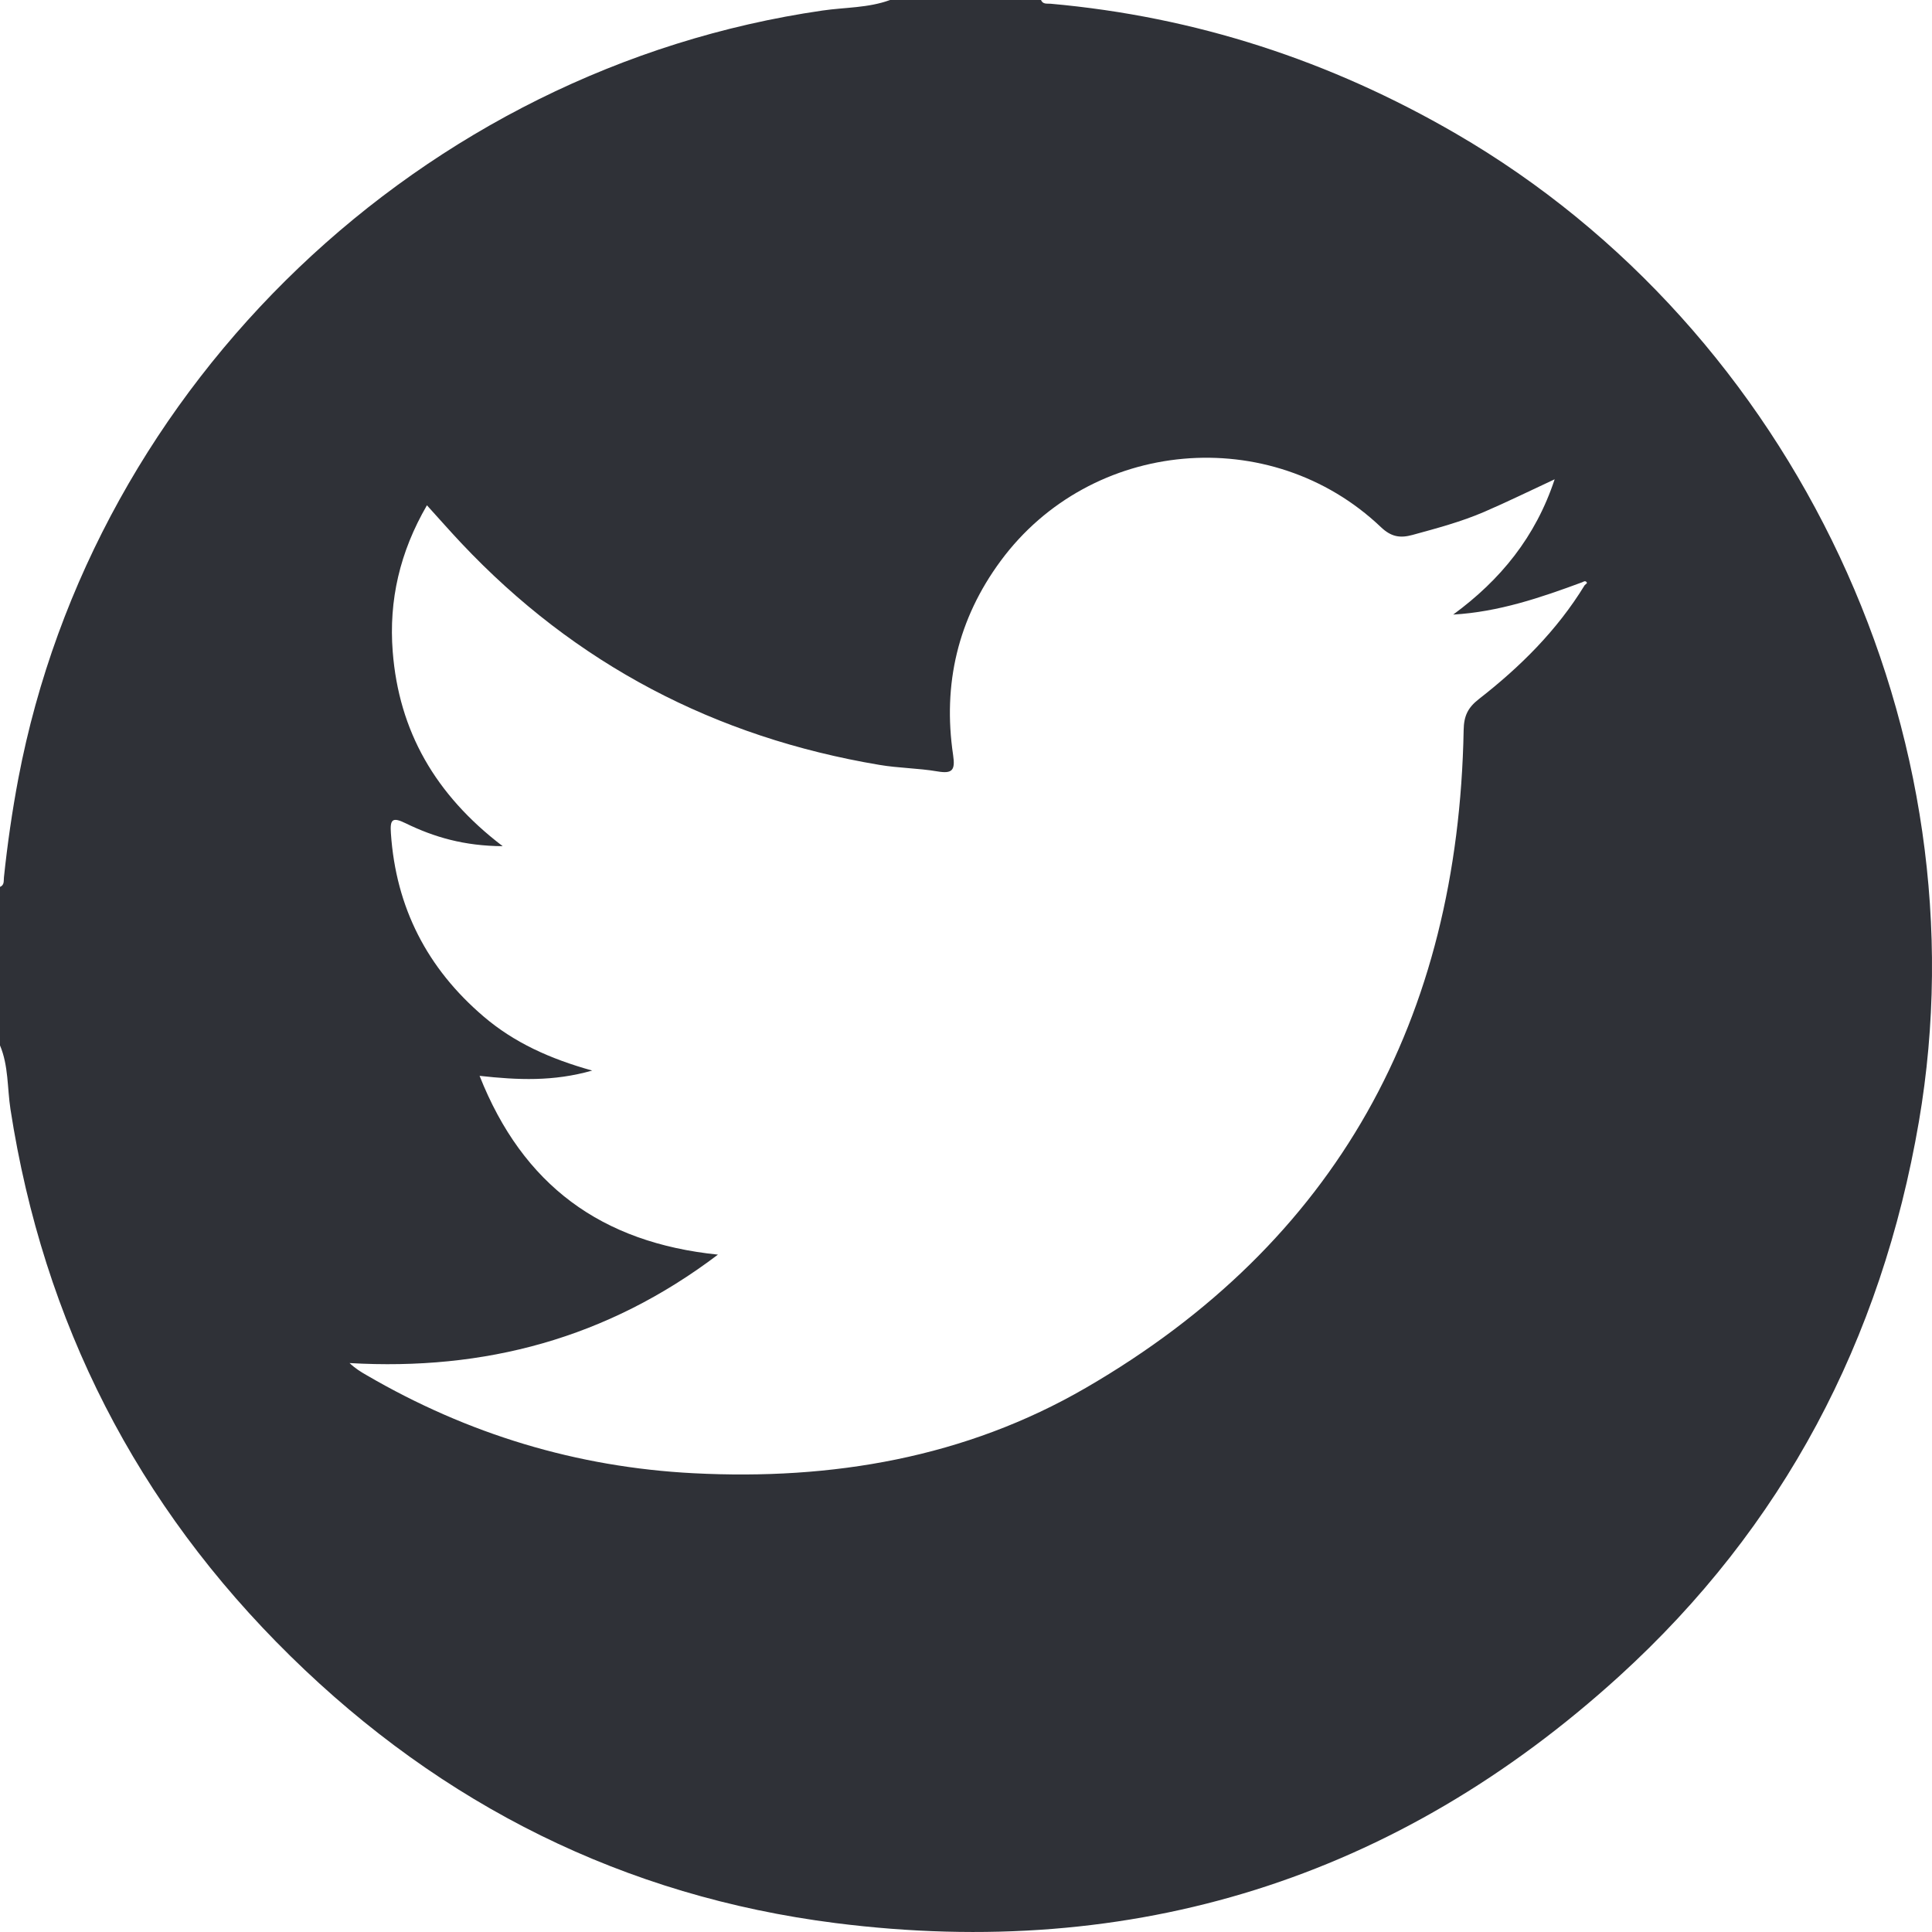
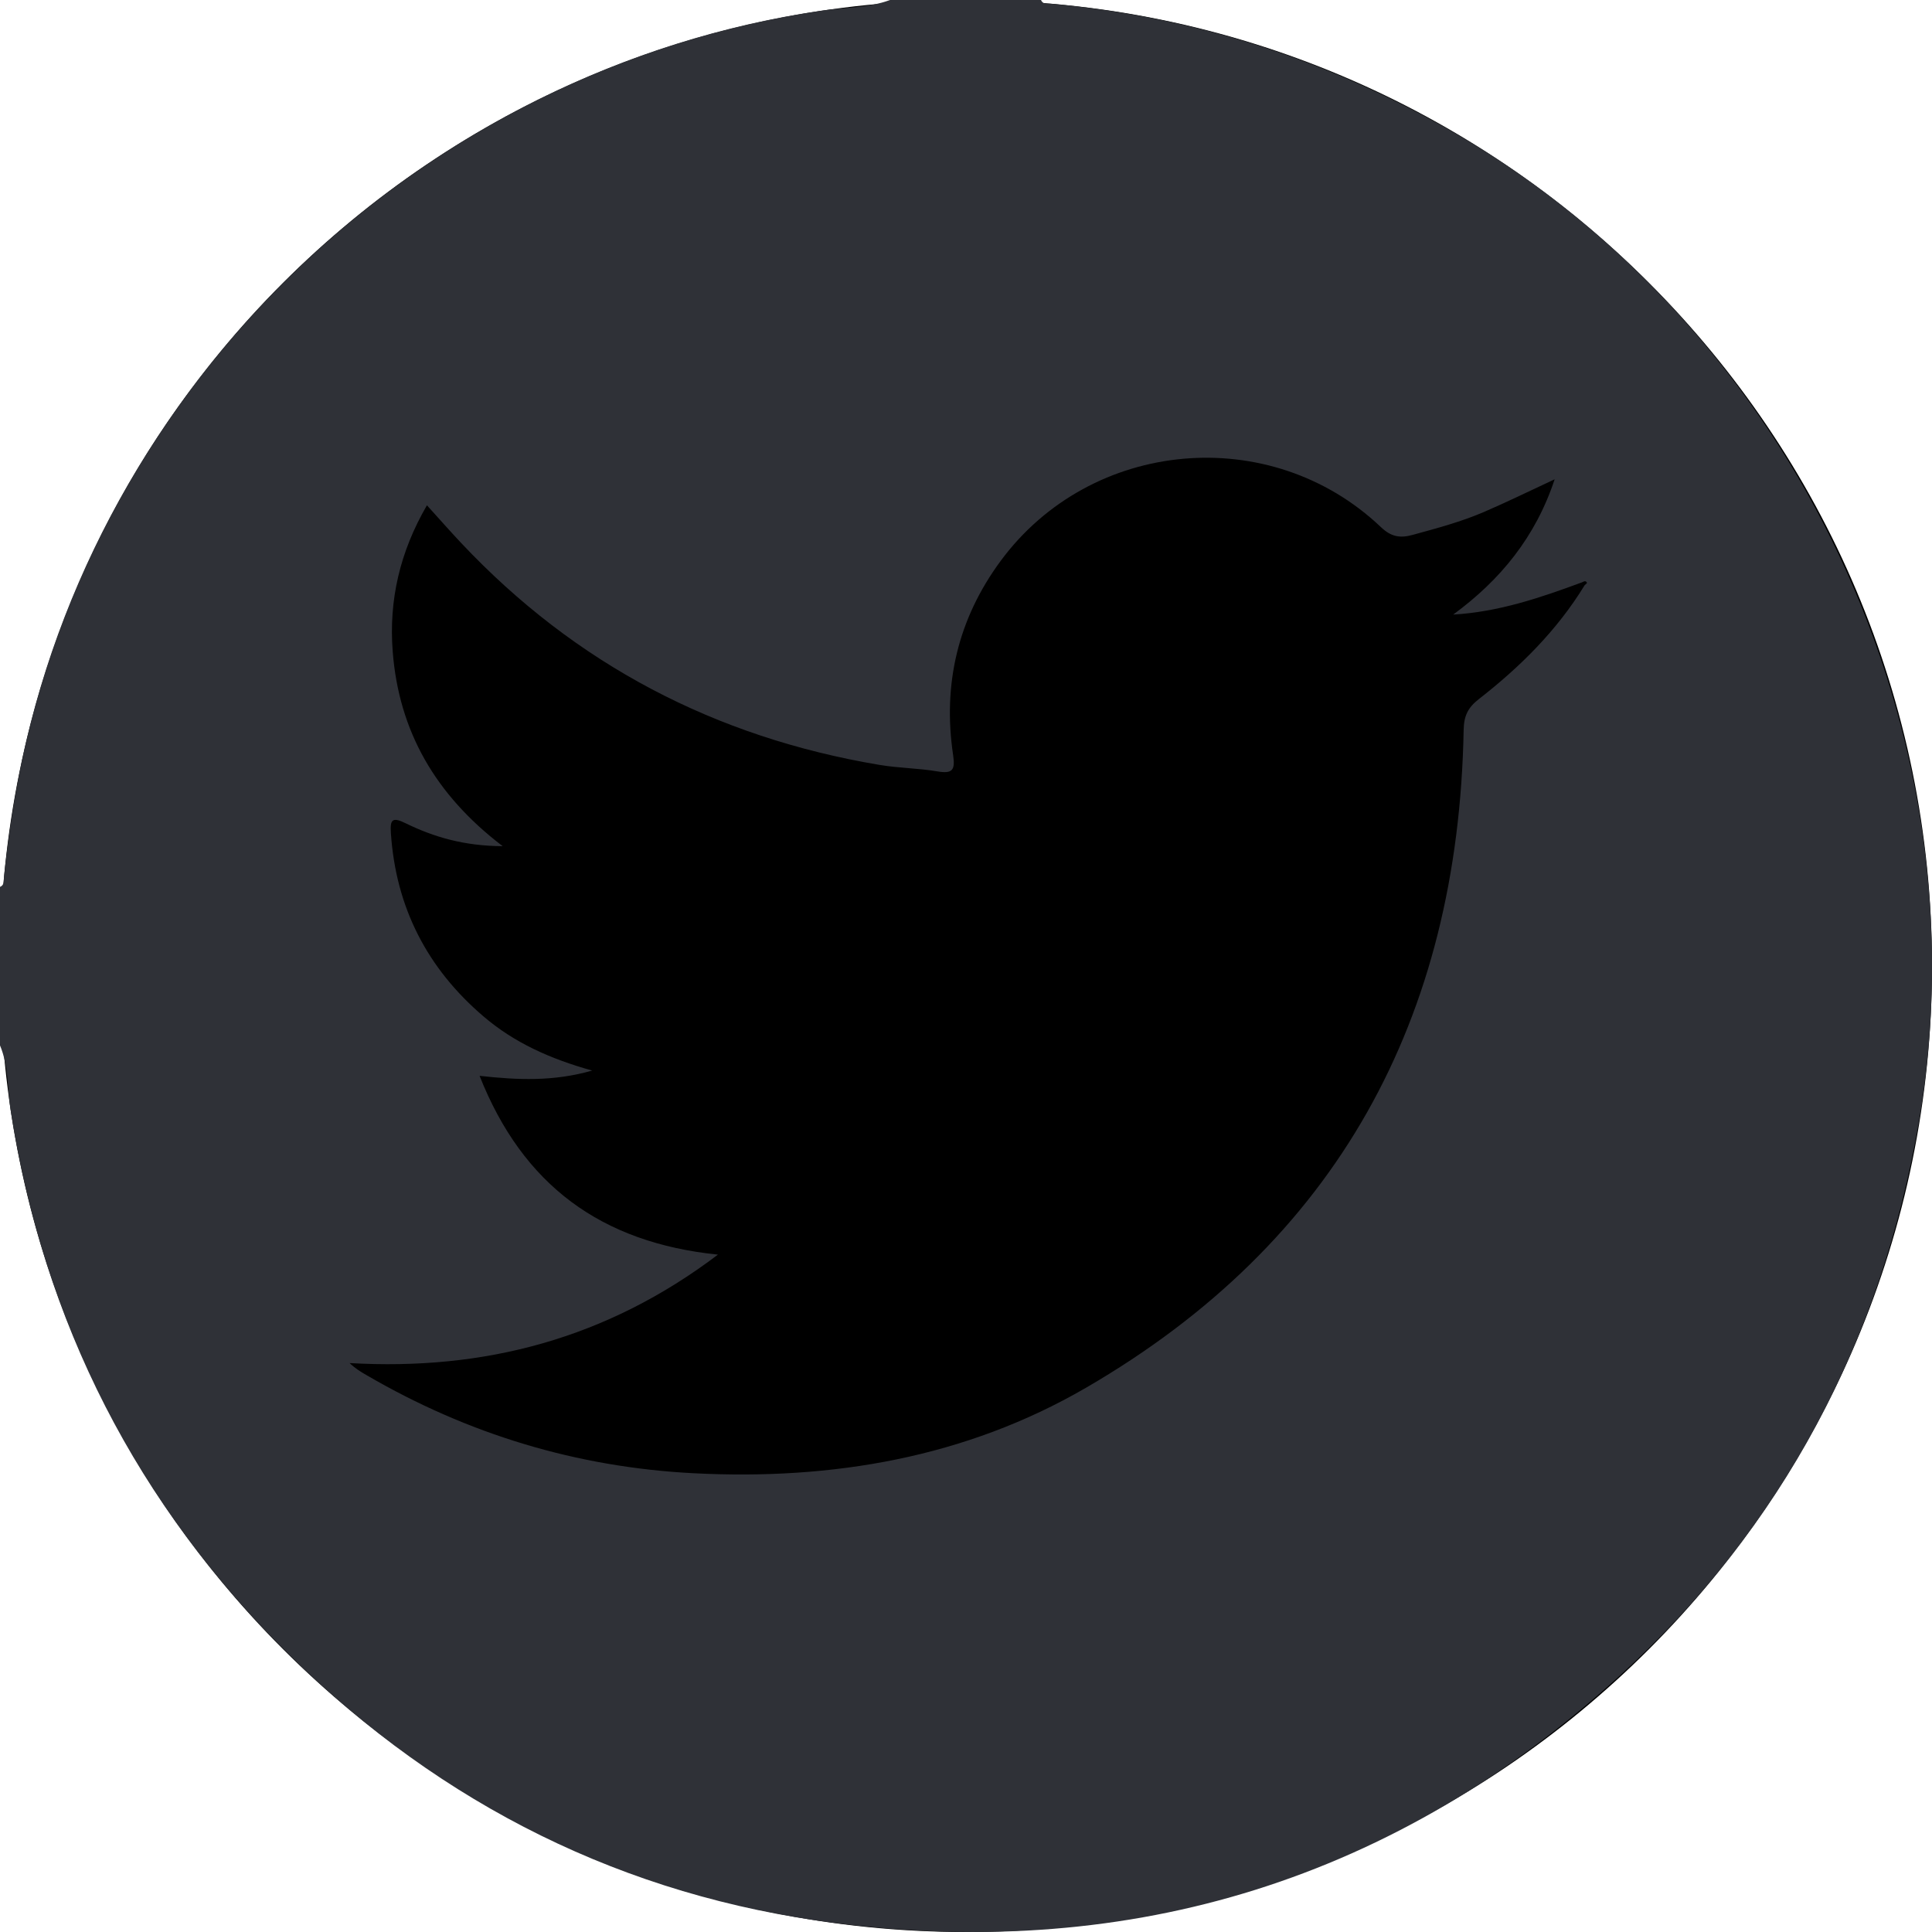
<svg xmlns="http://www.w3.org/2000/svg" width="48" height="48" viewBox="0 0 48 48" fill="none">
+   <circle cx="24" cy="24" r="24" fill="black" />
  <path d="M22.115 0H25.863C25.911 0.114 26.016 0.085 26.104 0.093C29.702 0.414 33.047 1.506 36.173 3.321C44.609 8.218 49.32 18.253 47.675 27.863C46.744 33.296 44.303 37.937 40.229 41.645C34.7 46.674 28.161 48.717 20.757 47.778C15.516 47.113 10.99 44.851 7.218 41.147C3.399 37.398 1.08 32.86 0.26 27.559C0.179 27.031 0.214 26.481 0 25.973V22.035C0.114 21.988 0.088 21.883 0.098 21.795C0.184 20.972 0.302 20.155 0.456 19.34C2.326 9.506 10.5 1.702 20.433 0.262C20.994 0.18 21.571 0.2 22.113 0H22.115ZM39.309 14.466C38.275 14.849 37.236 15.203 36.104 15.269C37.279 14.408 38.151 13.341 38.625 11.908C38 12.199 37.443 12.472 36.873 12.718C36.299 12.965 35.696 13.125 35.094 13.29C34.788 13.374 34.565 13.341 34.308 13.096C31.568 10.491 27.105 10.893 24.861 13.936C23.798 15.377 23.418 16.997 23.68 18.76C23.735 19.135 23.664 19.229 23.288 19.165C22.812 19.084 22.323 19.084 21.847 19.003C17.775 18.319 14.297 16.506 11.459 13.492C11.178 13.193 10.906 12.884 10.607 12.554C9.934 13.713 9.657 14.915 9.757 16.19C9.911 18.16 10.809 19.743 12.489 21.023C11.536 21.018 10.786 20.8 10.074 20.452C9.741 20.289 9.688 20.366 9.712 20.705C9.837 22.55 10.614 24.058 12.013 25.253C12.772 25.902 13.661 26.305 14.713 26.598C13.746 26.873 12.87 26.834 11.915 26.729C12.991 29.448 14.94 30.875 17.837 31.171C15.078 33.26 12.035 34.059 8.685 33.865C8.828 34.001 8.968 34.086 9.11 34.167C11.621 35.63 14.325 36.452 17.23 36.602C20.671 36.779 23.982 36.217 26.975 34.482C33.224 30.859 36.23 25.305 36.364 18.139C36.37 17.787 36.467 17.584 36.741 17.369C37.767 16.57 38.685 15.661 39.37 14.54C39.39 14.52 39.433 14.488 39.428 14.48C39.4 14.419 39.354 14.443 39.311 14.465L39.309 14.466Z" fill="#2F3137" />
</svg>
